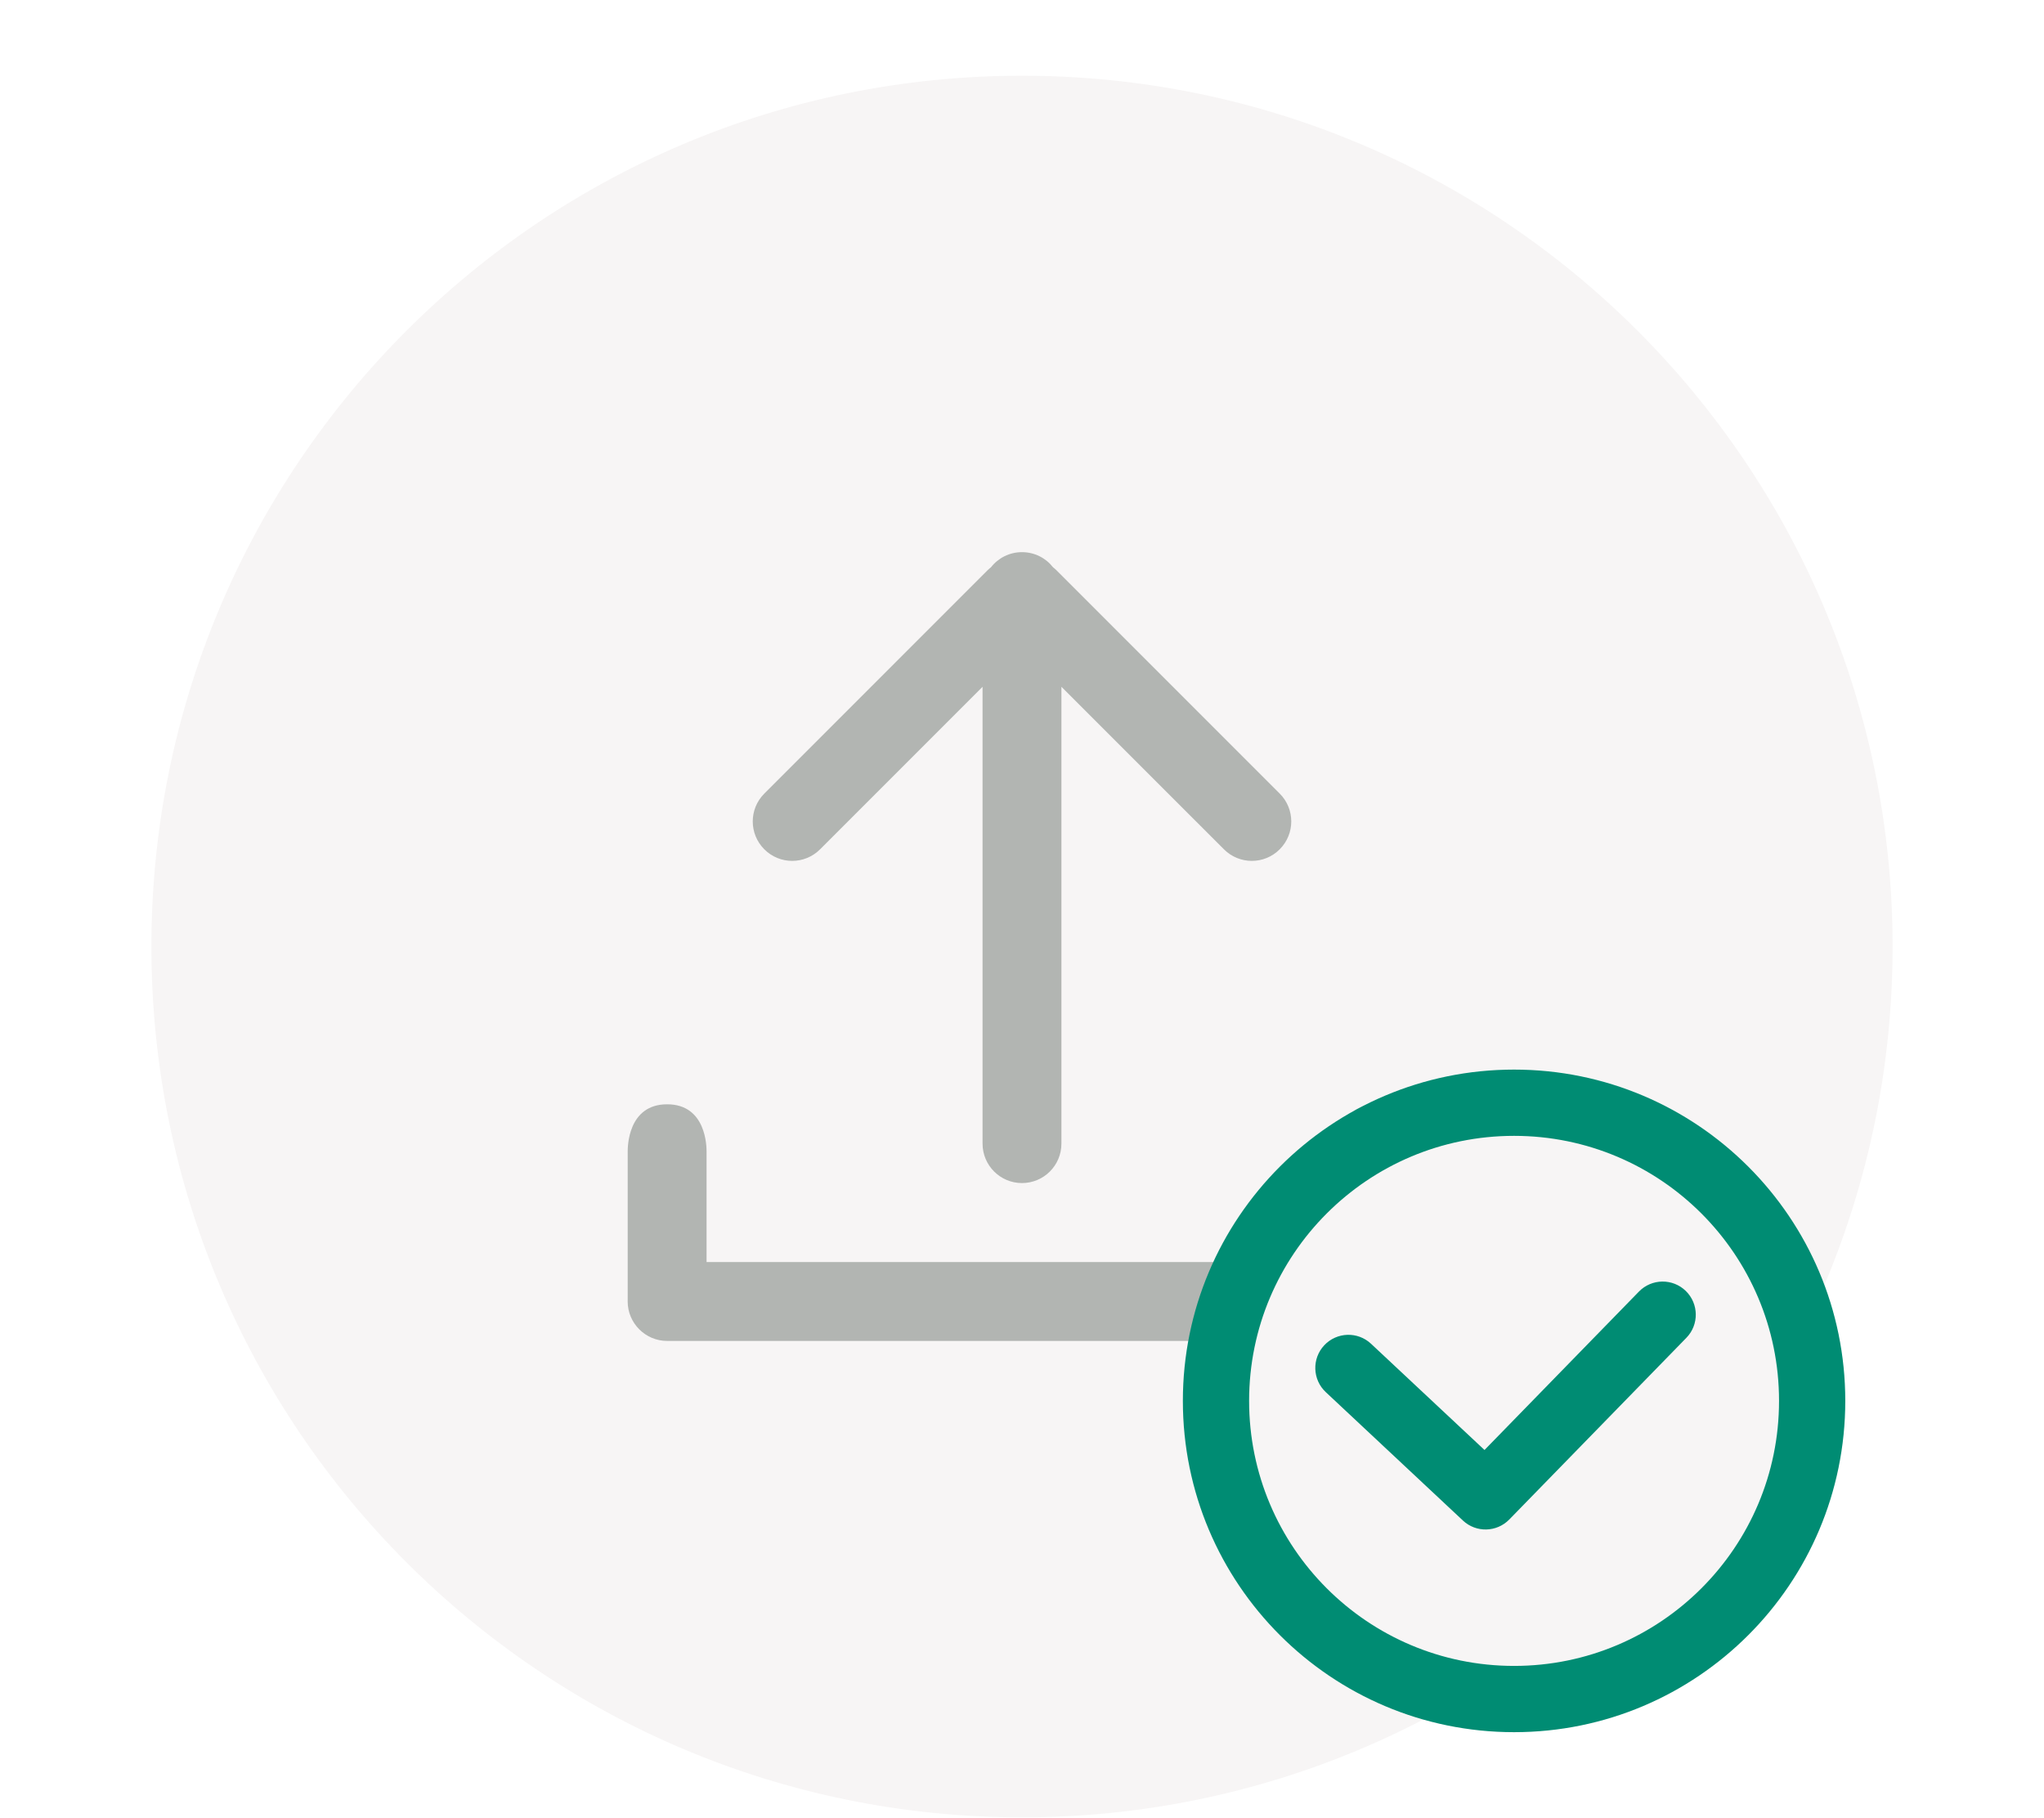
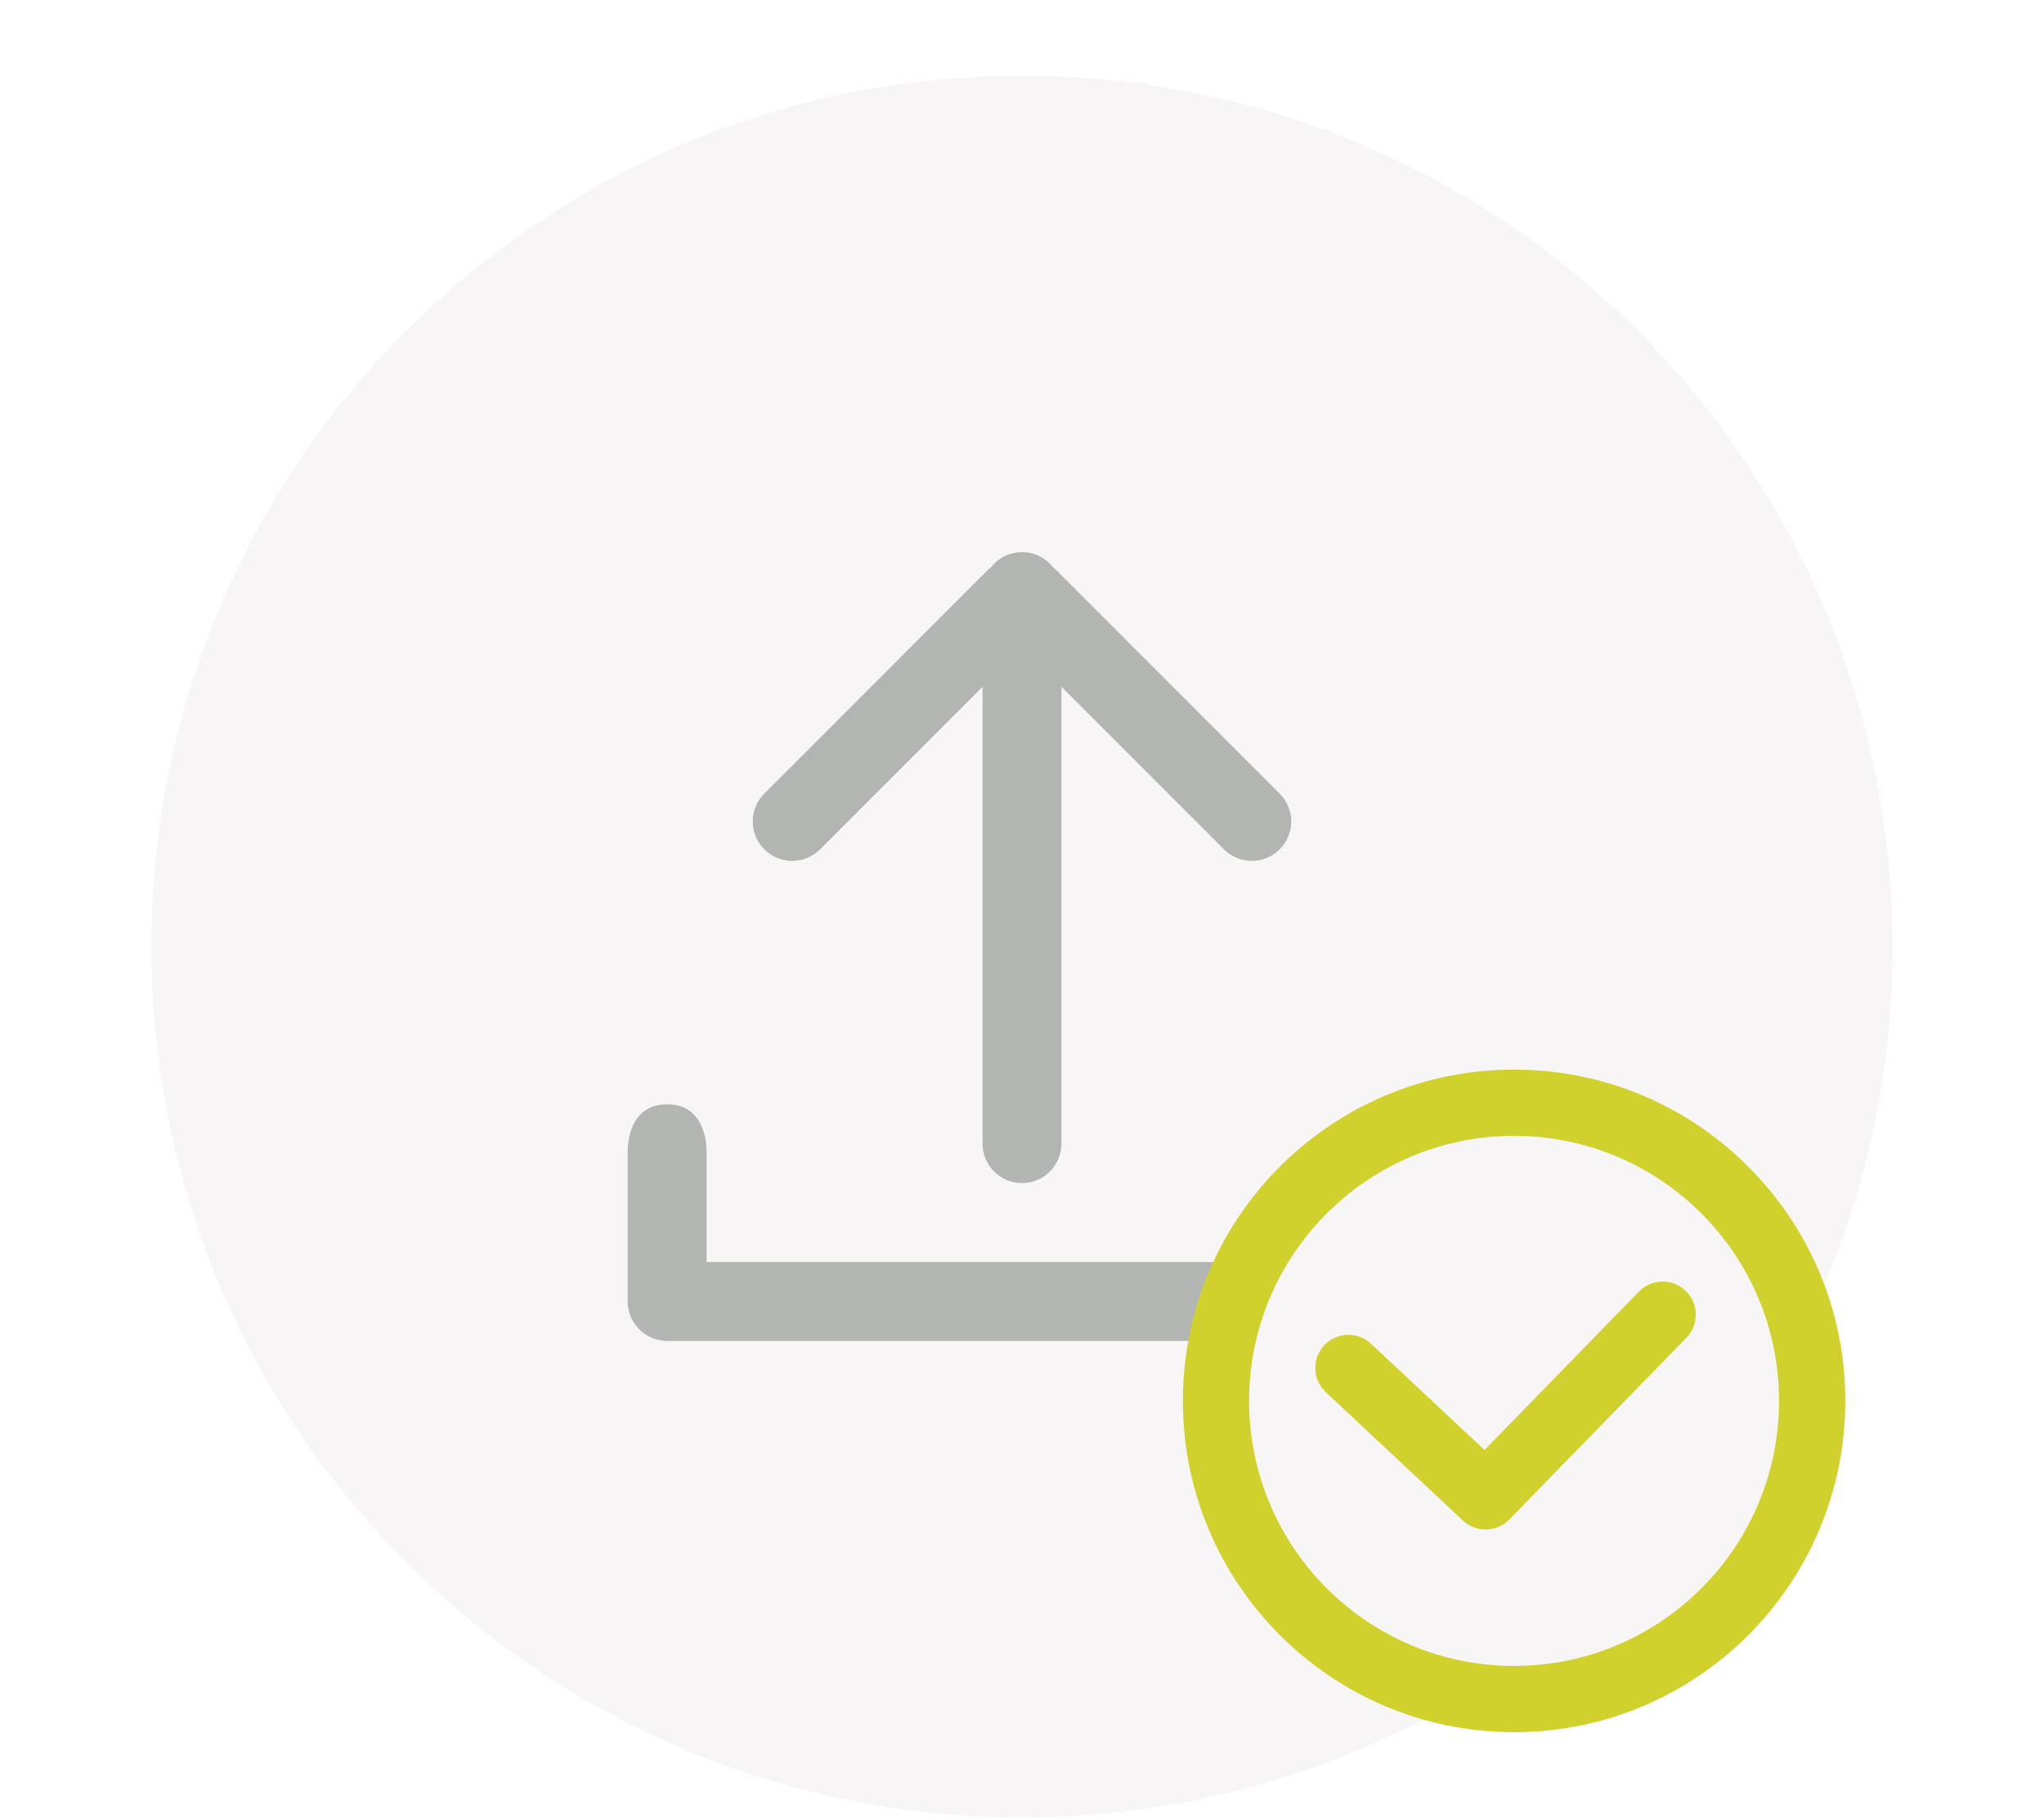
<svg xmlns="http://www.w3.org/2000/svg" width="108" height="96" viewBox="0 0 108 96" fill="none">
  <path fill-rule="evenodd" clip-rule="evenodd" d="M54 4C79.405 4 100 24.595 100 50C100 75.405 79.405 96 54 96C28.595 96 8 75.405 8 50C8 24.595 28.595 4 54 4Z" fill="#F7F5F5" />
  <path fill-rule="evenodd" clip-rule="evenodd" d="M37.333 60.833L37.333 66.666H70.666V60.833C70.666 60.604 70.666 58.333 72.75 58.333C74.833 58.333 74.833 60.604 74.833 60.833V68.75C74.833 68.75 74.832 68.75 74.832 68.75C74.832 69.896 73.896 70.833 72.749 70.833H35.249C34.103 70.833 33.165 69.895 33.165 68.75C33.165 68.728 33.166 68.707 33.166 68.686L33.166 60.833C33.166 60.604 33.166 58.333 35.25 58.333C37.333 58.333 37.333 60.604 37.333 60.833Z" fill="#B2B5B2" />
  <path fill-rule="evenodd" clip-rule="evenodd" d="M51.916 36.279V60.41C51.916 61.562 52.849 62.494 53.999 62.494C55.151 62.494 56.083 61.562 56.083 60.41V36.279L64.67 44.864C65.485 45.679 66.804 45.679 67.616 44.864C68.431 44.05 68.431 42.733 67.616 41.919L55.831 30.133C55.77 30.073 55.706 30.017 55.641 29.967C55.258 29.477 54.666 29.167 53.999 29.167C53.335 29.167 52.741 29.477 52.36 29.967C52.295 30.017 52.229 30.073 52.17 30.133L40.385 41.919C39.57 42.733 39.57 44.05 40.385 44.864C41.197 45.679 42.516 45.679 43.331 44.864L51.916 36.279Z" fill="#B2B5B2" />
  <circle cx="80" cy="74" r="17" fill="#F7F5F5" />
-   <path fill-rule="evenodd" clip-rule="evenodd" d="M97.5 74C97.5 83.665 89.665 91.5 80 91.5C70.335 91.5 62.5 83.665 62.5 74C62.5 64.335 70.335 56.5 80 56.5C89.665 56.5 97.5 64.335 97.5 74ZM66 74C66 81.732 72.268 88 80 88C87.732 88 94 81.732 94 74C94 66.268 87.732 60 80 60C72.268 60 66 66.268 66 74Z" fill="#008C73" />
-   <path d="M72.443 70.983C71.737 70.322 70.63 70.359 69.969 71.064C69.309 71.77 69.346 72.877 70.051 73.538L77.298 80.321C77.993 80.972 79.082 80.947 79.747 80.265L89.104 70.668C89.779 69.976 89.765 68.868 89.073 68.193C88.381 67.519 87.273 67.533 86.598 68.225L78.438 76.594L72.443 70.983Z" fill="#008C73" />
+   <path fill-rule="evenodd" clip-rule="evenodd" d="M97.5 74C97.5 83.665 89.665 91.5 80 91.5C70.335 91.5 62.5 83.665 62.5 74C62.5 64.335 70.335 56.5 80 56.5C89.665 56.5 97.5 64.335 97.5 74ZM66 74C66 81.732 72.268 88 80 88C87.732 88 94 81.732 94 74C94 66.268 87.732 60 80 60C72.268 60 66 66.268 66 74Z" fill="#d1d12e" />
+   <path d="M72.443 70.983C71.737 70.322 70.63 70.359 69.969 71.064C69.309 71.77 69.346 72.877 70.051 73.538L77.298 80.321C77.993 80.972 79.082 80.947 79.747 80.265L89.104 70.668C89.779 69.976 89.765 68.868 89.073 68.193C88.381 67.519 87.273 67.533 86.598 68.225L78.438 76.594L72.443 70.983Z" fill="#d1d12e" />
</svg>
